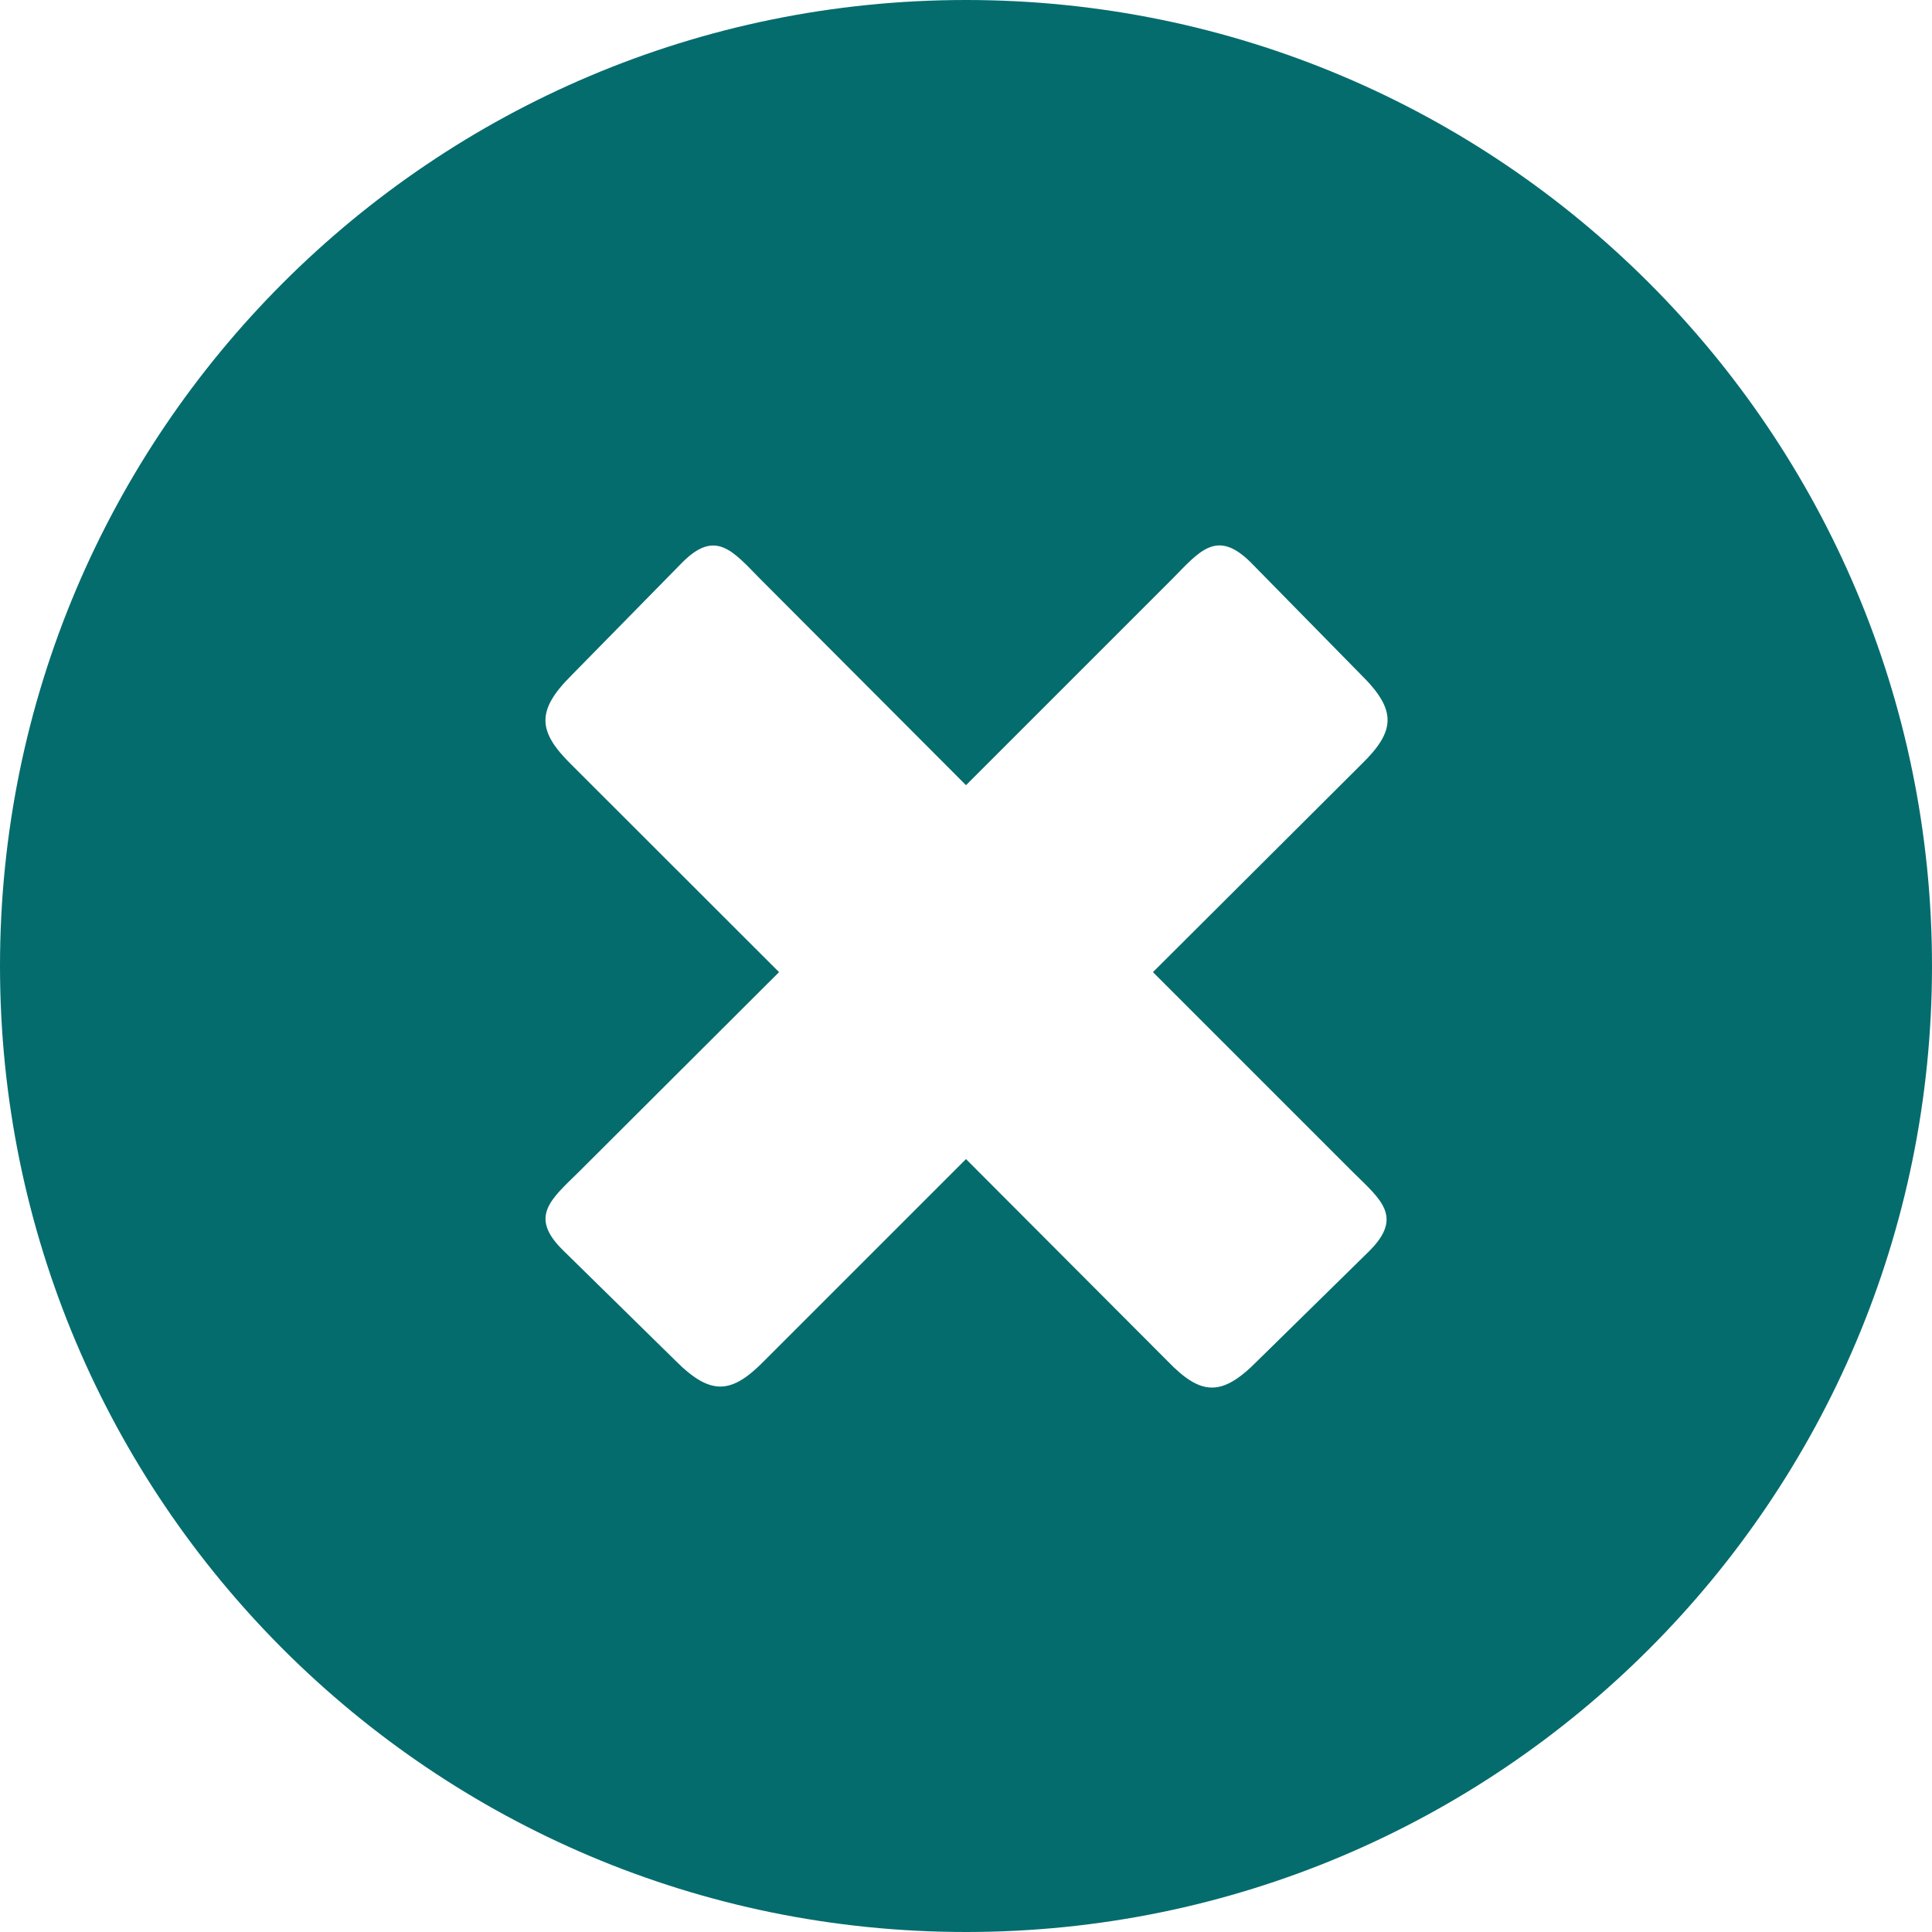
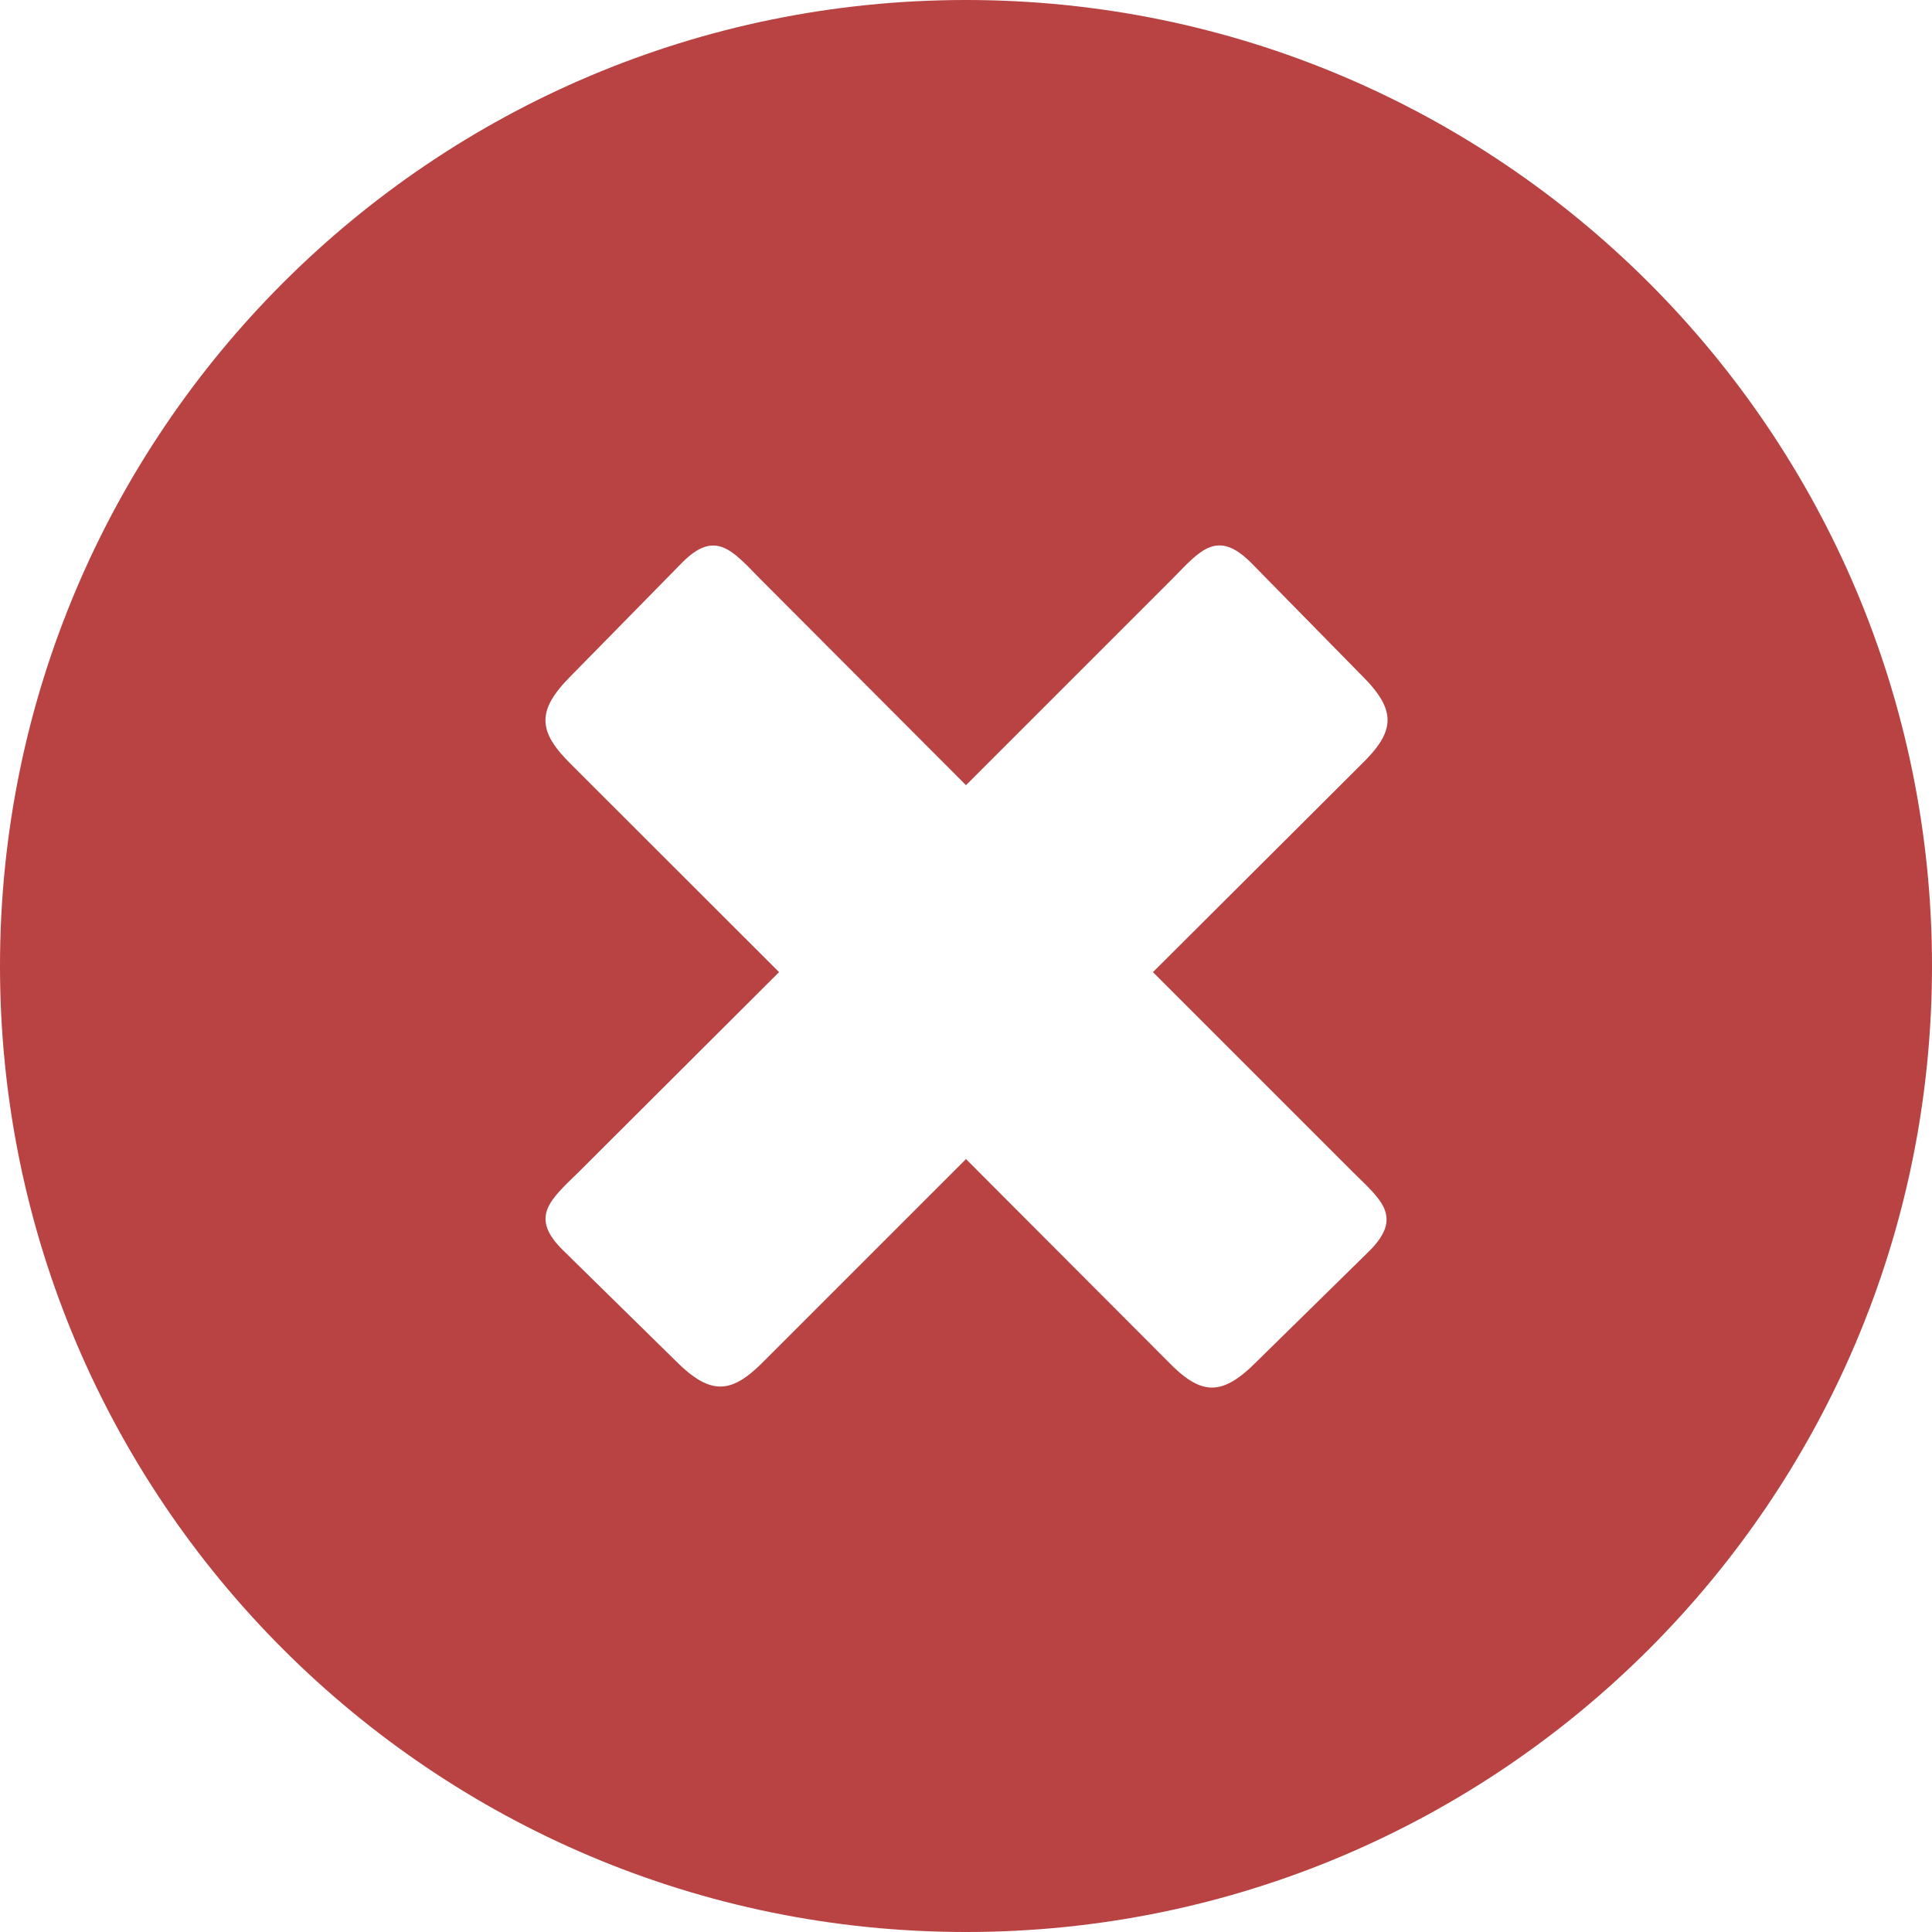
<svg xmlns="http://www.w3.org/2000/svg" id="Layer_1" data-name="Layer 1" viewBox="0 0 122.88 122.88">
  <defs>
-     <style>.cls-1{fill:#056C6E;fill-rule:evenodd;}</style>
+     <style>.cls-1{fill:#b94242;fill-rule:evenodd;}</style>
  </defs>
  <path class="cls-1" d="M61.44,0A61.44,61.44,0,1,1,0,61.44,61.44,61.44,0,0,1,61.44,0ZM74.58,36.8c1.74-1.77,2.83-3.18,5-1l7,7.13c2.29,2.26,2.17,3.58,0,5.69L73.33,61.83,86.08,74.58c1.77,1.74,3.18,2.83,1,5l-7.13,7c-2.26,2.29-3.58,2.17-5.68,0L61.44,73.72,48.63,86.53c-2.1,2.15-3.42,2.27-5.68,0l-7.13-7c-2.2-2.15-.79-3.24,1-5l12.73-12.7L36.35,48.64c-2.15-2.11-2.27-3.43,0-5.69l7-7.13c2.15-2.2,3.24-.79,5,1L61.44,49.94,74.58,36.8Z" />
</svg>
